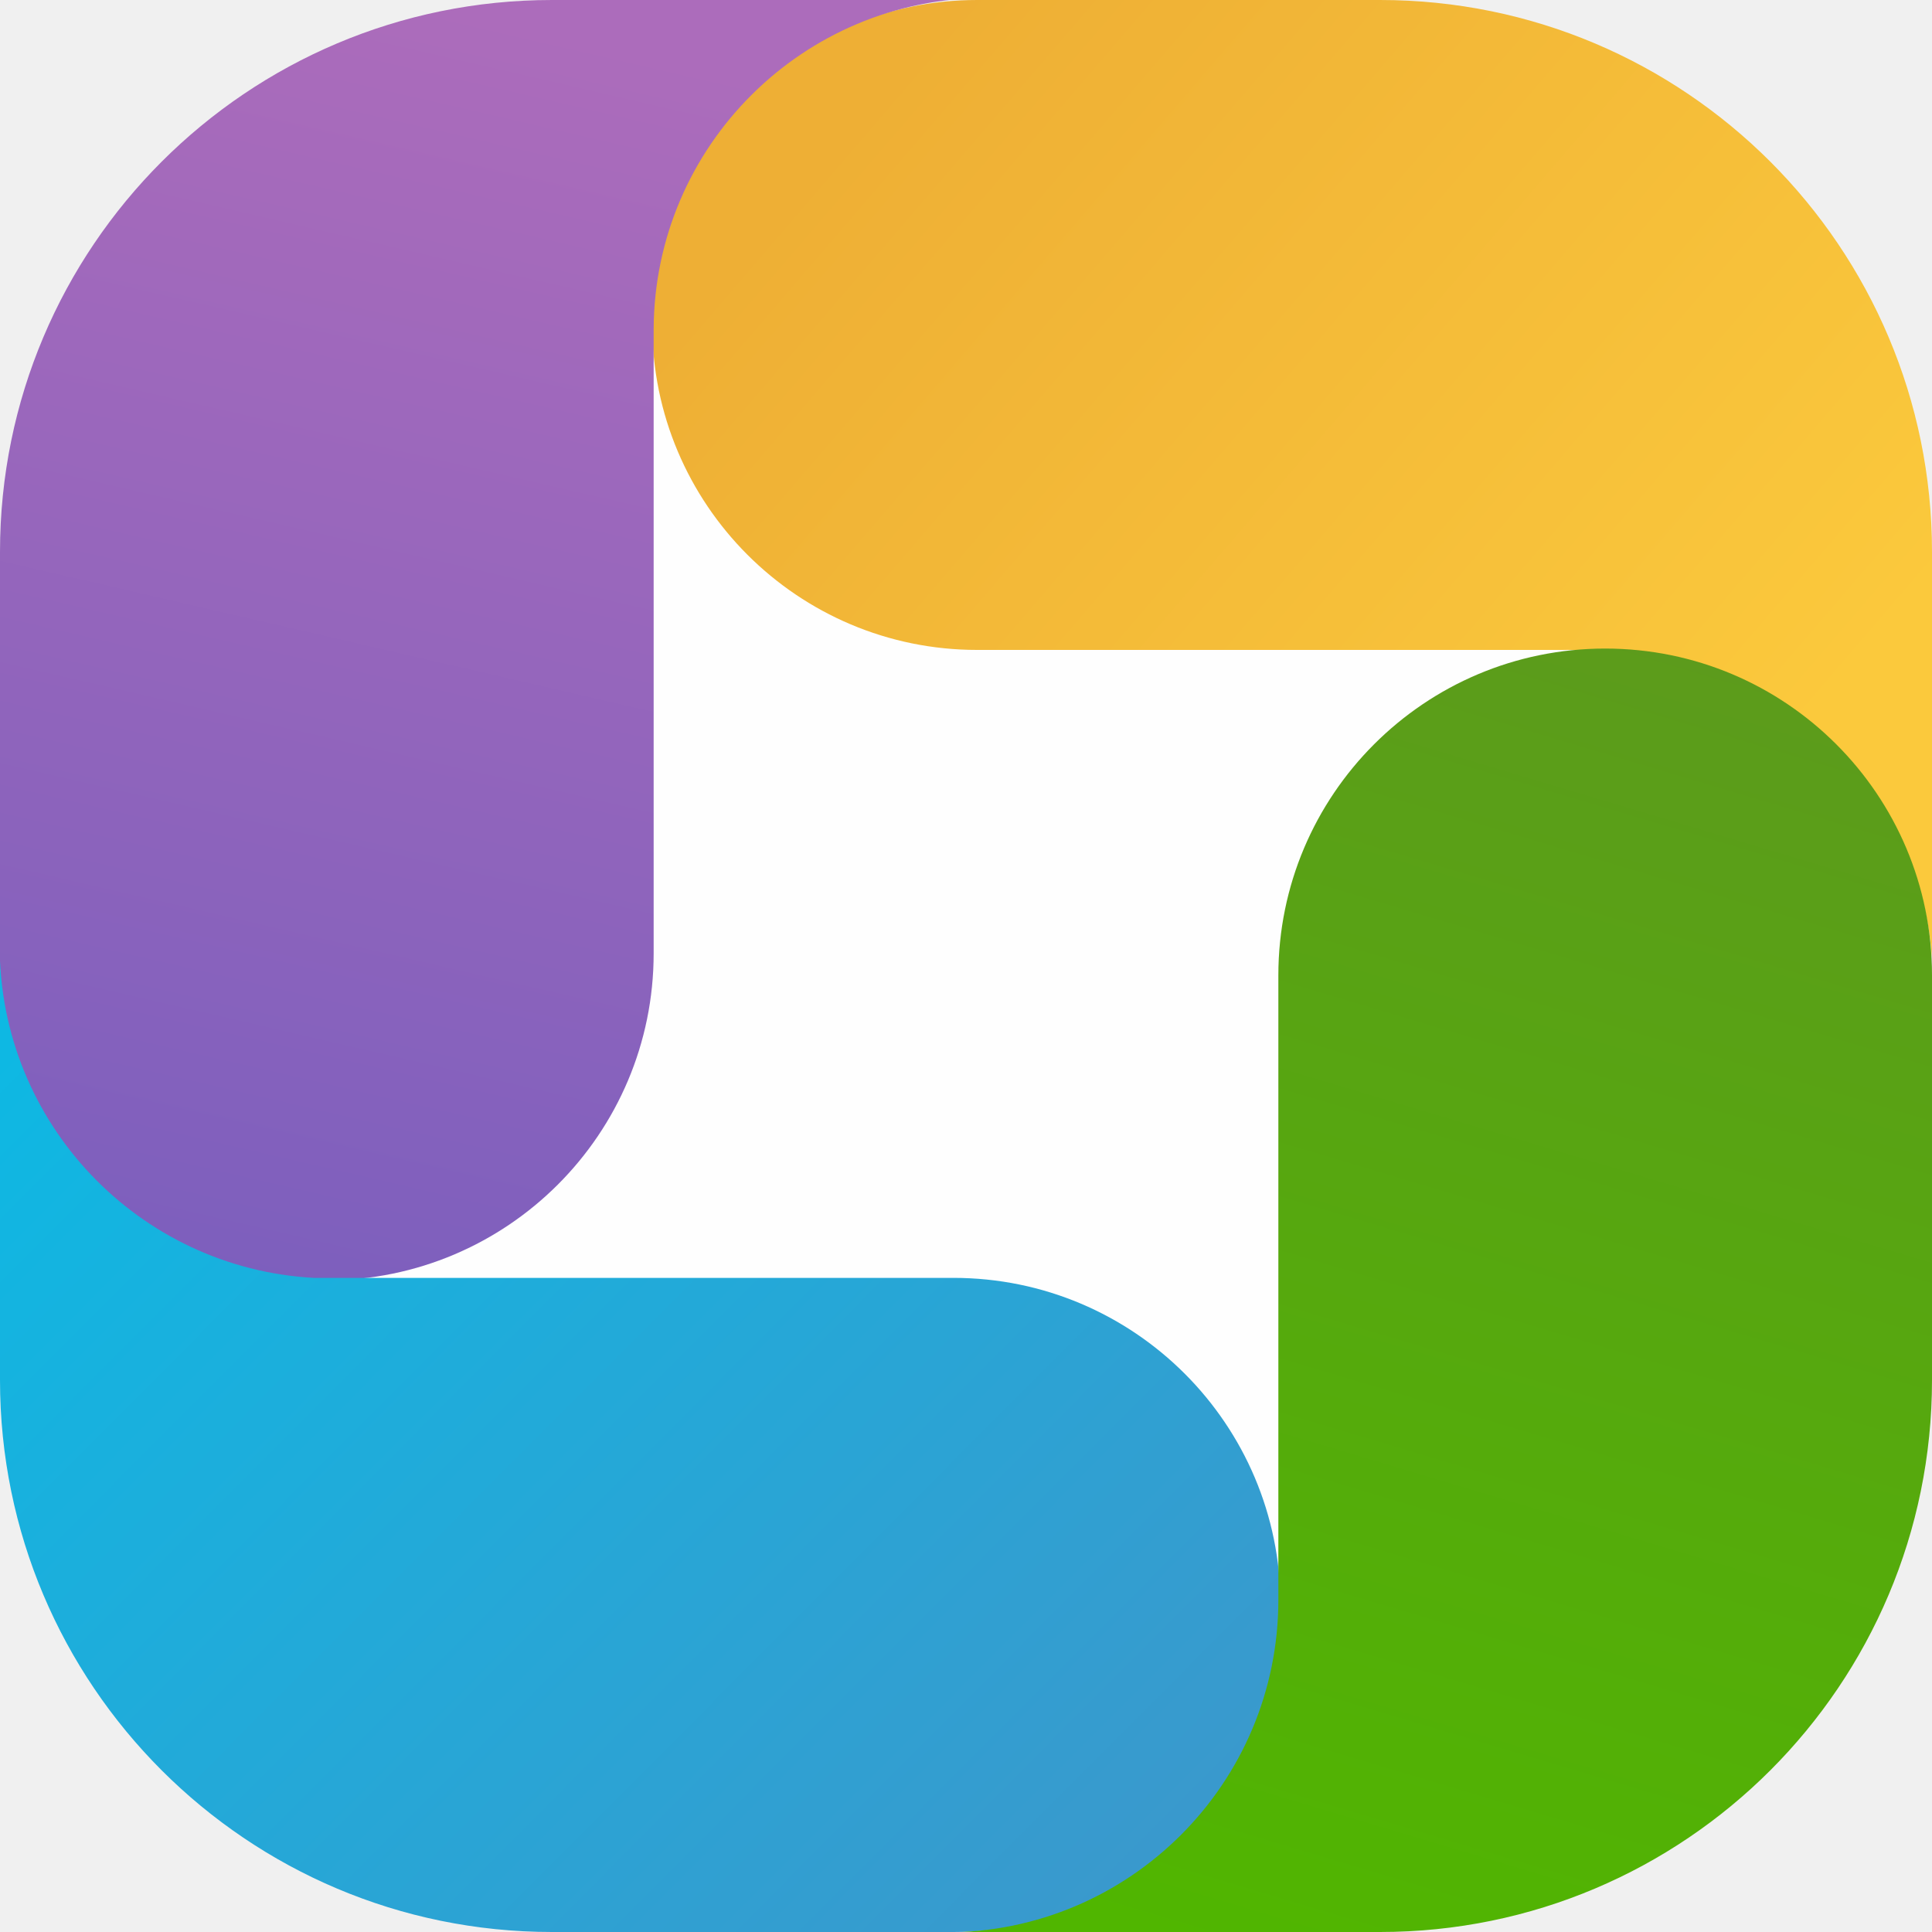
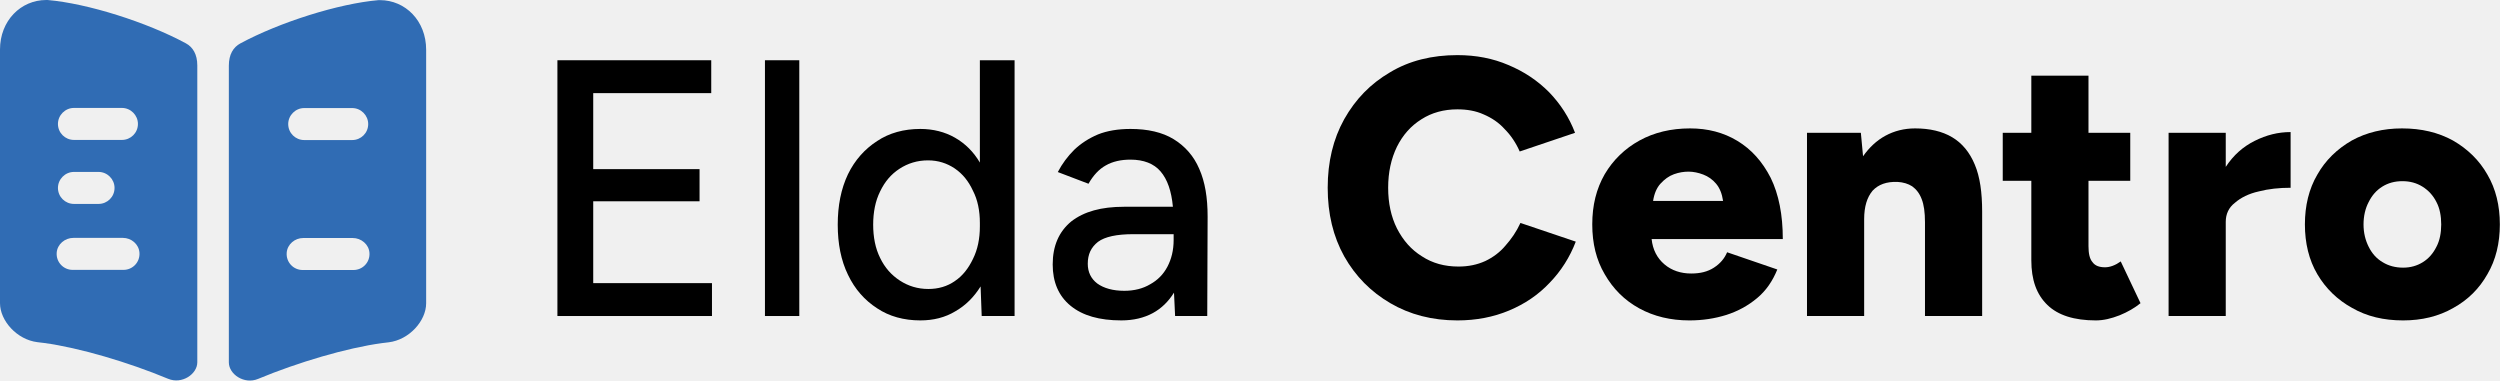
- <svg xmlns="http://www.w3.org/2000/svg" width="154" height="154" viewBox="0 0 154 154" fill="none">
-   <g clip-path="url(#clip0_4686_167575)">
-     <rect x="21.58" y="21.477" width="110.839" height="111.045" fill="#FEFEFE" />
-     <path fill-rule="evenodd" clip-rule="evenodd" d="M129.045 51.806L77.895 51.806C63.589 51.806 51.992 40.209 51.992 25.903C51.992 11.597 63.589 8.63075e-05 77.895 8.7738e-05L114.088 9.05991e-05V-4.206C121.324 -4.206 127.502 -2.629 132.681 9.20296e-05L154 9.39369e-05L154 33.676C154.045 34.418 154.068 35.151 154.068 35.871V78.279C154.068 64.136 142.995 52.58 129.045 51.806Z" fill="url(#paint0_linear_4686_167575)" />
-     <path fill-rule="evenodd" clip-rule="evenodd" d="M49.162 -3.18H-3.208V40.91H-0.027L-0.027 75.99C-0.027 90.385 11.643 102.055 26.038 102.055C40.433 102.055 52.103 90.386 52.103 75.99L52.103 26.226C52.17 11.64 64.016 -0.163 78.617 -0.163L49.162 -0.163V-3.18Z" fill="url(#paint1_linear_4686_167575)" />
-     <path fill-rule="evenodd" clip-rule="evenodd" d="M25.002 101.86L75.999 101.86C90.397 101.86 102.069 113.532 102.069 127.93C102.069 142.328 90.397 154 75.999 154L1.21836e-05 154L1.87866e-05 115.682C-0.018 115.228 -0.027 114.777 -0.027 114.331L-0.027 75.392C-0.023 89.534 11.052 101.089 25.002 101.86Z" fill="url(#paint2_linear_4686_167575)" />
-     <path fill-rule="evenodd" clip-rule="evenodd" d="M119.085 154L154 154V130.797C156.025 126.099 157.209 120.645 157.209 114.393H154V77.749C154 63.361 142.337 51.697 127.949 51.697C113.561 51.697 101.898 63.361 101.898 77.749L101.898 114.393H101.898V127.517C101.898 142.16 90.027 154.031 75.383 154.031H117.604C118.092 154.031 118.586 154.021 119.085 154Z" fill="url(#paint3_linear_4686_167575)" />
+ <svg xmlns="http://www.w3.org/2000/svg" width="100%" height="100%" viewBox="0 0 16896 2572" version="1.1" xml:space="preserve" style="fill-rule:evenodd;clip-rule:evenodd;stroke-linejoin:round;stroke-miterlimit:2;">
+   <g transform="matrix(1,0,0,1,-1605.136,-5972.199)">
+     <g transform="matrix(4.166667,0,0,4.166667,0,5062.5)">
+       <g transform="matrix(1,0,0,1,876.1239,404.5801)">
+         <path d="M0,251.699L82.498,251.699C97.263,251.699 109.406,239.327 108.387,223.95C107.469,210.107 95.059,199.802 81.186,199.802L1.026,199.802C-12.685,199.802 -24.821,209.998 -25.868,223.668C-27.056,239.175 -14.855,251.699 0,251.699M80.392,-10.979L2.547,-10.979C-11.638,-10.979 -23.401,0.784 -23.401,14.97C-23.401,29.5 -11.638,40.918 2.547,40.918L80.392,40.918C94.576,40.918 106.341,29.5 106.341,14.97C106.341,0.784 94.576,-10.979 80.392,-10.979M-101.089,-115.822C-37.64,-150.044 57.969,-180.401 123.179,-186.044L125.255,-186.044C166.719,-186.044 200.331,-152.432 200.331,-105.643L200.331,305.727C200.331,334.061 172.993,364.919 139.578,368.973L128.713,370.291C71.911,377.936 -7.953,401.534 -72.261,428.321C-94.881,437.743 -119.7,420.742 -119.7,401.562L-119.7,-79.758C-119.7,-98.014 -112.469,-109.683 -101.089,-115.822" style="fill:rgb(48,108,180);fill-rule:nonzero;" />
+       </g>
+     </g>
+     <g transform="matrix(4.166667,0,0,4.166667,0,5062.5)">
+       <g transform="matrix(1,0,0,1,545.0766,511.3587)">
+         <path d="M0,37.725L-39.905,37.725C-54.088,37.725 -65.853,26.307 -65.853,11.777C-65.853,-2.41 -54.088,-14.172 -39.905,-14.172L0,-14.172C14.185,-14.172 25.948,-2.41 25.948,11.777C25.948,26.307 14.185,37.725 0,37.725M40.488,144.712L-42.01,144.712C-56.775,144.712 -68.919,132.34 -67.899,116.963C-66.981,103.12 -54.572,92.815 -40.698,92.815L39.462,92.815C53.172,92.815 65.309,103.011 66.356,116.681C67.544,132.188 55.343,144.712 40.488,144.712M-39.905,-117.966L37.941,-117.966C52.126,-117.966 63.889,-106.204 63.889,-92.017C63.889,-77.487 52.126,-66.069 37.941,-66.069L-39.905,-66.069C-54.088,-66.069 -65.853,-77.487 -65.853,-92.017C-65.853,-106.204 -54.088,-117.966 -39.905,-117.966M141.577,-222.809C78.127,-257.031 -17.481,-287.388 -82.691,-293.031L-84.767,-293.031C-126.231,-293.031 -159.844,-259.419 -159.844,-212.63L-159.844,198.74C-159.844,227.074 -132.506,257.932 -99.09,261.986L-88.226,263.304C-31.423,270.948 48.441,294.547 112.748,321.334C135.369,330.756 160.187,313.754 160.187,294.575L160.187,-186.745C160.187,-205.002 152.957,-216.67 141.577,-222.809" style="fill:rgb(48,108,180);fill-rule:nonzero;" />
+       </g>
+     </g>
+     <g transform="matrix(4.166667,0,0,4.166667,0,5062.5)">
+       <g transform="matrix(0.24,0,0,0.24,938.1562,239.2943)">
+         <g transform="matrix(2469.416,0,0,2469.416,1243.602,2048.412)">
+           <path d="M0.089,-0L0.089,-0.7L0.51,-0.7L0.51,-0.61L0.187,-0.61L0.187,-0.402L0.478,-0.402L0.478,-0.314L0.187,-0.314L0.187,-0.09L0.512,-0.09L0.512,-0L0.089,-0Z" style="fill-rule:nonzero;" />
+         </g>
+         <g transform="matrix(2469.416,0,0,2469.416,2703.011,2048.412)">
+           <rect x="0.066" y="-0.7" width="0.094" height="0.7" style="fill-rule:nonzero;" />
+         </g>
+         <g transform="matrix(2469.416,0,0,2469.416,3264.064,2048.412)">
+           <path d="M0.264,0.012C0.219,0.012 0.179,0.001 0.146,-0.021C0.112,-0.043 0.085,-0.073 0.066,-0.113C0.047,-0.152 0.038,-0.198 0.038,-0.25C0.038,-0.302 0.047,-0.348 0.066,-0.388C0.085,-0.427 0.112,-0.457 0.146,-0.479C0.179,-0.501 0.219,-0.512 0.264,-0.512C0.299,-0.512 0.331,-0.504 0.359,-0.488C0.387,-0.472 0.41,-0.449 0.427,-0.42L0.427,-0.7L0.522,-0.7L0.522,-0L0.432,-0L0.429,-0.081C0.411,-0.052 0.388,-0.029 0.36,-0.013C0.332,0.004 0.3,0.012 0.264,0.012ZM0.286,-0.074C0.313,-0.074 0.338,-0.081 0.359,-0.096C0.38,-0.11 0.396,-0.131 0.408,-0.156C0.421,-0.182 0.427,-0.212 0.427,-0.245L0.427,-0.255C0.427,-0.288 0.421,-0.318 0.408,-0.343C0.396,-0.369 0.38,-0.389 0.358,-0.404C0.337,-0.418 0.313,-0.426 0.285,-0.426C0.256,-0.426 0.23,-0.418 0.207,-0.403C0.184,-0.388 0.167,-0.368 0.154,-0.341C0.141,-0.315 0.135,-0.284 0.135,-0.25C0.135,-0.216 0.141,-0.185 0.154,-0.159C0.167,-0.132 0.185,-0.112 0.208,-0.097C0.231,-0.082 0.257,-0.074 0.286,-0.074Z" style="fill-rule:nonzero;" />
+         </g>
+         <g transform="matrix(2469.416,0,0,2469.416,4716.839,2048.412)">
+           <path d="M0.226,0.012C0.166,0.012 0.12,-0.001 0.087,-0.028C0.054,-0.055 0.038,-0.093 0.038,-0.141C0.038,-0.192 0.055,-0.231 0.089,-0.259C0.124,-0.286 0.171,-0.299 0.233,-0.299L0.367,-0.299C0.363,-0.342 0.352,-0.374 0.333,-0.396C0.315,-0.417 0.287,-0.428 0.251,-0.428C0.225,-0.428 0.202,-0.423 0.183,-0.412C0.165,-0.402 0.149,-0.385 0.136,-0.362L0.052,-0.394C0.064,-0.417 0.079,-0.437 0.097,-0.455C0.115,-0.472 0.136,-0.486 0.162,-0.497C0.187,-0.507 0.217,-0.512 0.251,-0.512C0.298,-0.512 0.338,-0.503 0.369,-0.484C0.4,-0.465 0.424,-0.438 0.439,-0.403C0.455,-0.367 0.462,-0.324 0.462,-0.272L0.461,-0L0.373,-0L0.37,-0.064C0.355,-0.04 0.336,-0.021 0.312,-0.008C0.288,0.005 0.259,0.012 0.226,0.012ZM0.234,-0.069C0.261,-0.069 0.285,-0.075 0.305,-0.087C0.325,-0.098 0.341,-0.114 0.352,-0.135C0.363,-0.156 0.369,-0.18 0.369,-0.208L0.369,-0.224L0.259,-0.224C0.213,-0.224 0.181,-0.217 0.162,-0.203C0.143,-0.188 0.134,-0.169 0.134,-0.143C0.134,-0.12 0.143,-0.102 0.16,-0.089C0.178,-0.076 0.203,-0.069 0.234,-0.069Z" style="fill-rule:nonzero;" />
+         </g>
+         <g transform="matrix(2469.416,0,0,2469.416,5991.775,2048.412)">
+                 </g>
+         <g transform="matrix(2476.501,0,0,2476.501,6594.97,2048.412)">
+           <path d="M0.384,0.012C0.315,0.012 0.254,-0.004 0.201,-0.035C0.148,-0.066 0.106,-0.108 0.075,-0.163C0.045,-0.217 0.03,-0.279 0.03,-0.35C0.03,-0.421 0.045,-0.483 0.075,-0.537C0.106,-0.592 0.147,-0.634 0.2,-0.665C0.253,-0.697 0.315,-0.712 0.384,-0.712C0.435,-0.712 0.481,-0.703 0.523,-0.685C0.566,-0.667 0.602,-0.643 0.634,-0.611C0.665,-0.579 0.689,-0.542 0.705,-0.5L0.554,-0.449C0.544,-0.472 0.53,-0.493 0.513,-0.51C0.497,-0.528 0.477,-0.541 0.456,-0.55C0.434,-0.56 0.41,-0.564 0.384,-0.564C0.347,-0.564 0.314,-0.555 0.286,-0.537C0.257,-0.519 0.235,-0.494 0.219,-0.462C0.203,-0.429 0.195,-0.392 0.195,-0.35C0.195,-0.308 0.203,-0.271 0.219,-0.239C0.236,-0.206 0.258,-0.181 0.287,-0.163C0.316,-0.144 0.349,-0.135 0.387,-0.135C0.414,-0.135 0.438,-0.14 0.46,-0.15C0.481,-0.16 0.5,-0.174 0.515,-0.192C0.531,-0.21 0.545,-0.23 0.556,-0.254L0.707,-0.203C0.691,-0.161 0.667,-0.123 0.636,-0.091C0.605,-0.058 0.568,-0.033 0.525,-0.015C0.482,0.003 0.435,0.012 0.384,0.012Z" style="fill-rule:nonzero;" />
+         </g>
+         <g transform="matrix(2476.501,0,0,2476.501,8395.386,2048.412)">
+           <path d="M0.29,0.012C0.239,0.012 0.193,0.001 0.153,-0.021C0.113,-0.043 0.082,-0.074 0.059,-0.114C0.036,-0.153 0.025,-0.198 0.025,-0.25C0.025,-0.302 0.036,-0.347 0.059,-0.387C0.082,-0.426 0.114,-0.457 0.154,-0.479C0.194,-0.501 0.24,-0.512 0.292,-0.512C0.34,-0.512 0.383,-0.501 0.421,-0.478C0.459,-0.455 0.489,-0.422 0.512,-0.377C0.534,-0.332 0.545,-0.276 0.545,-0.21L0.187,-0.21C0.19,-0.181 0.202,-0.158 0.222,-0.141C0.242,-0.124 0.267,-0.116 0.295,-0.116C0.32,-0.116 0.34,-0.121 0.357,-0.132C0.374,-0.143 0.386,-0.157 0.393,-0.174L0.53,-0.127C0.517,-0.095 0.499,-0.069 0.475,-0.049C0.45,-0.028 0.422,-0.013 0.391,-0.003C0.359,0.007 0.326,0.012 0.29,0.012ZM0.191,-0.314L0.382,-0.314C0.379,-0.334 0.373,-0.349 0.363,-0.361C0.353,-0.373 0.341,-0.381 0.328,-0.386C0.315,-0.391 0.301,-0.394 0.288,-0.394C0.275,-0.394 0.262,-0.392 0.248,-0.387C0.234,-0.382 0.222,-0.373 0.211,-0.361C0.201,-0.35 0.194,-0.334 0.191,-0.314Z" style="fill-rule:nonzero;" />
+         </g>
+         <g transform="matrix(2476.501,0,0,2476.501,9782.227,2048.412)">
+           <path d="M0.051,-0L0.051,-0.5L0.198,-0.5L0.204,-0.436C0.221,-0.46 0.241,-0.479 0.265,-0.492C0.289,-0.505 0.316,-0.512 0.346,-0.512C0.386,-0.512 0.42,-0.504 0.447,-0.488C0.474,-0.472 0.495,-0.447 0.509,-0.413C0.523,-0.38 0.529,-0.337 0.529,-0.285L0.529,-0L0.373,-0L0.373,-0.256C0.373,-0.283 0.37,-0.304 0.364,-0.319C0.358,-0.335 0.349,-0.346 0.338,-0.354C0.327,-0.361 0.314,-0.365 0.298,-0.366C0.268,-0.367 0.246,-0.359 0.23,-0.342C0.215,-0.324 0.207,-0.299 0.207,-0.264L0.207,-0L0.051,-0Z" style="fill-rule:nonzero;" />
+         </g>
+         <g transform="matrix(2476.501,0,0,2476.501,11201.757,2048.412)">
+           <path d="M0.266,0.012C0.207,0.012 0.163,-0.002 0.134,-0.03C0.104,-0.059 0.09,-0.099 0.09,-0.152L0.09,-0.369L0.012,-0.369L0.012,-0.5L0.09,-0.5L0.09,-0.656L0.246,-0.656L0.246,-0.5L0.36,-0.5L0.36,-0.369L0.246,-0.369L0.246,-0.191C0.246,-0.171 0.249,-0.156 0.257,-0.147C0.264,-0.137 0.276,-0.133 0.291,-0.133C0.297,-0.133 0.304,-0.134 0.312,-0.137C0.32,-0.14 0.327,-0.144 0.334,-0.149L0.388,-0.035C0.372,-0.022 0.353,-0.011 0.331,-0.002C0.308,0.007 0.287,0.012 0.266,0.012Z" style="fill-rule:nonzero;" />
+         </g>
+         <g transform="matrix(2476.501,0,0,2476.501,12226.036,2048.412)">
+           <path d="M0.051,-0L0.051,-0.5L0.207,-0.5L0.207,-0.407C0.228,-0.439 0.254,-0.462 0.286,-0.478C0.318,-0.494 0.35,-0.502 0.384,-0.502L0.384,-0.35C0.353,-0.35 0.324,-0.347 0.297,-0.34C0.27,-0.334 0.248,-0.323 0.232,-0.309C0.215,-0.296 0.207,-0.278 0.207,-0.257L0.207,-0L0.051,-0Z" style="fill-rule:nonzero;" />
+         </g>
+         <g transform="matrix(2476.501,0,0,2476.501,13211.681,2048.412)">
+           <path d="M0.293,0.012C0.24,0.012 0.194,0.001 0.154,-0.022C0.114,-0.044 0.082,-0.075 0.059,-0.114C0.036,-0.153 0.025,-0.199 0.025,-0.25C0.025,-0.301 0.036,-0.347 0.059,-0.386C0.081,-0.425 0.113,-0.456 0.153,-0.479C0.193,-0.501 0.239,-0.512 0.29,-0.512C0.343,-0.512 0.389,-0.501 0.429,-0.479C0.469,-0.456 0.501,-0.425 0.523,-0.386C0.546,-0.347 0.557,-0.301 0.557,-0.25C0.557,-0.199 0.546,-0.153 0.523,-0.114C0.501,-0.075 0.47,-0.044 0.43,-0.022C0.39,0.001 0.344,0.012 0.293,0.012ZM0.293,-0.132C0.313,-0.132 0.331,-0.137 0.347,-0.147C0.363,-0.157 0.375,-0.171 0.384,-0.189C0.393,-0.206 0.397,-0.227 0.397,-0.25C0.397,-0.273 0.393,-0.294 0.384,-0.311C0.375,-0.329 0.362,-0.343 0.346,-0.353C0.33,-0.363 0.312,-0.368 0.291,-0.368C0.27,-0.368 0.252,-0.363 0.236,-0.353C0.22,-0.343 0.208,-0.329 0.199,-0.311C0.19,-0.294 0.185,-0.273 0.185,-0.25C0.185,-0.227 0.19,-0.207 0.199,-0.189C0.208,-0.171 0.22,-0.157 0.237,-0.147C0.253,-0.137 0.272,-0.132 0.293,-0.132Z" style="fill-rule:nonzero;" />
+         </g>
+         <g transform="matrix(2476.501,0,0,2476.501,14653.5,2048.412)">
+                 </g>
+       </g>
+     </g>
  </g>
-   <defs>
-     <linearGradient id="paint0_linear_4686_167575" x1="59.511" y1="19.162" x2="127.71" y2="77.734" gradientUnits="userSpaceOnUse">
-       <stop stop-color="#EEAF35" />
-       <stop offset="1" stop-color="#FBC93C" />
-     </linearGradient>
-     <linearGradient id="paint1_linear_4686_167575" x1="50.264" y1="3.922" x2="27.259" y2="103.399" gradientUnits="userSpaceOnUse">
-       <stop stop-color="#AC6CBB" />
-       <stop offset="1" stop-color="#7D5FBD" />
-     </linearGradient>
-     <linearGradient id="paint2_linear_4686_167575" x1="-3.208" y1="72.779" x2="84.738" y2="160.433" gradientUnits="userSpaceOnUse">
-       <stop stop-color="#0ABBE5" />
-       <stop offset="1" stop-color="#3B98CC" />
-     </linearGradient>
-     <linearGradient id="paint3_linear_4686_167575" x1="130.472" y1="50.077" x2="98.595" y2="156.707" gradientUnits="userSpaceOnUse">
-       <stop stop-color="#5C9B1C" />
-       <stop offset="1" stop-color="#50B600" />
-     </linearGradient>
-     <clipPath id="clip0_4686_167575">
-       <rect width="154" height="154" rx="44" fill="white" />
-     </clipPath>
-   </defs>
</svg>
